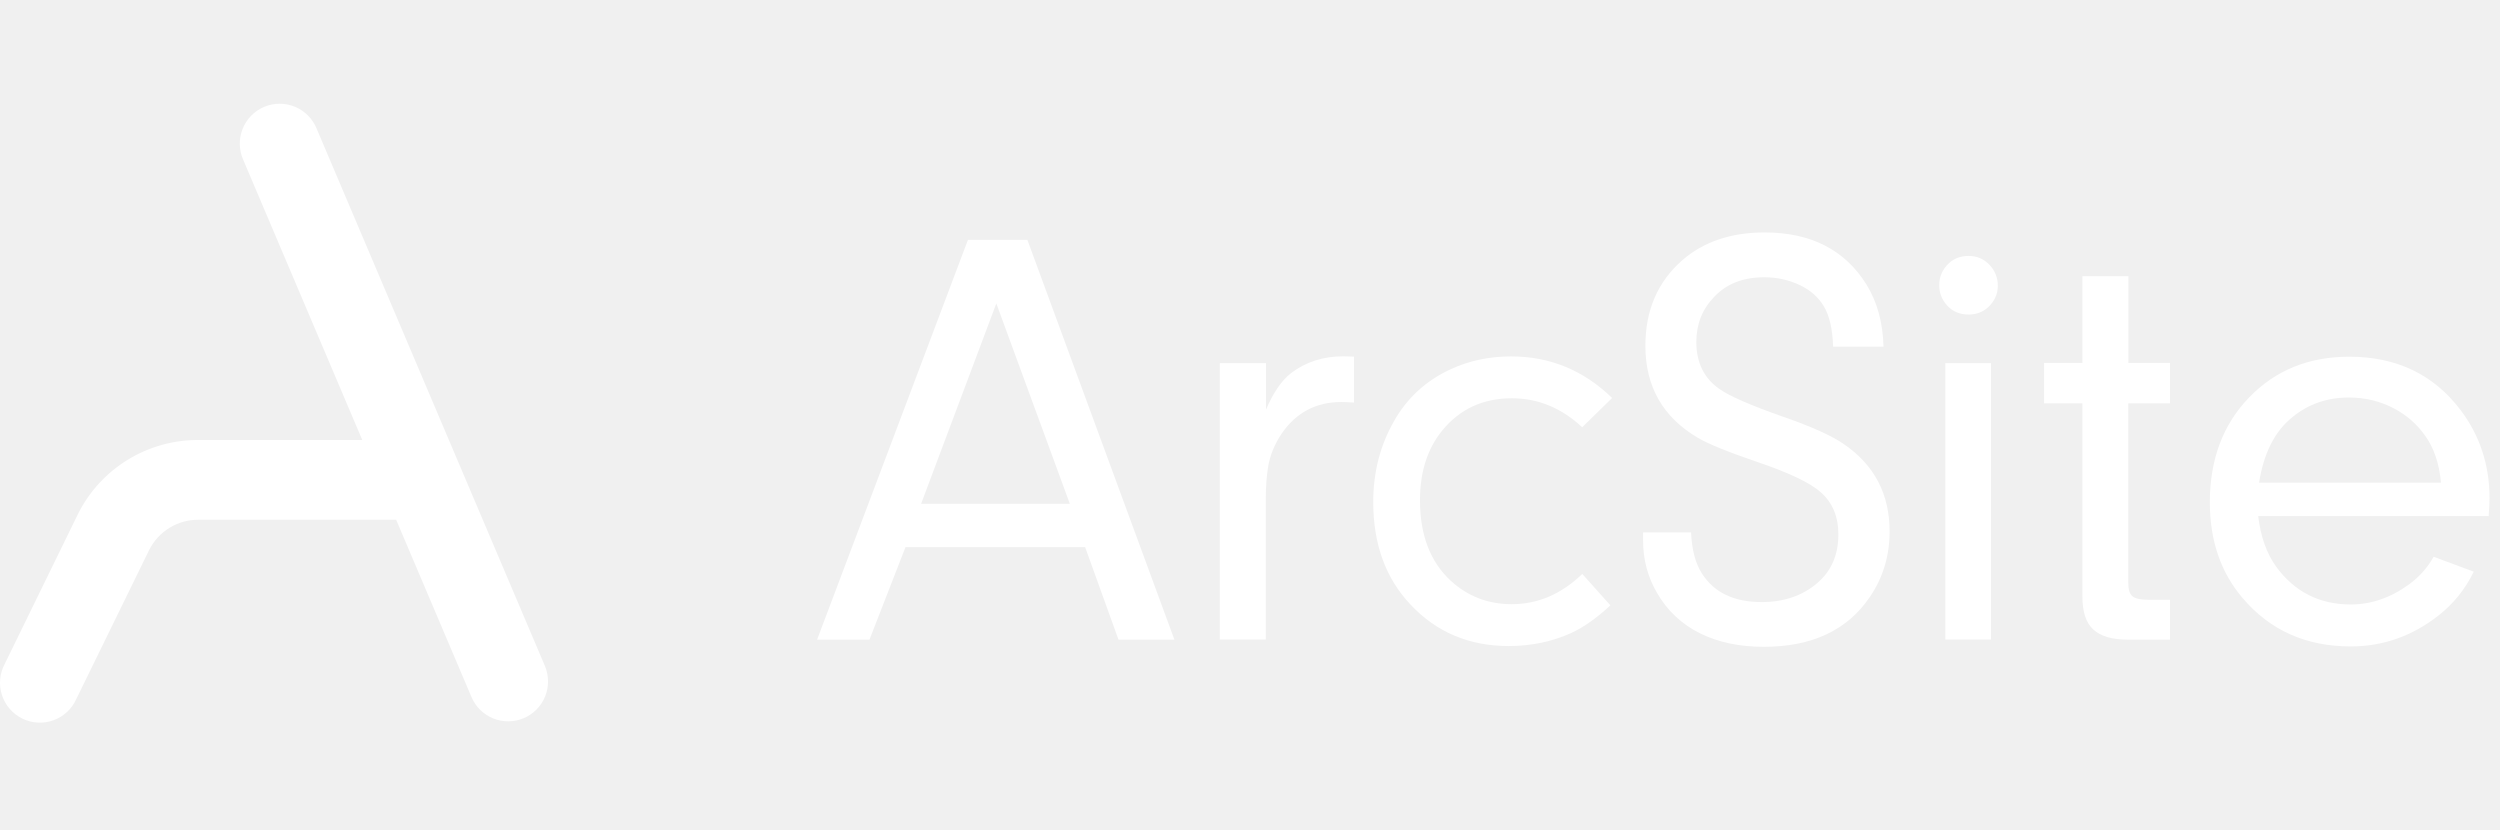
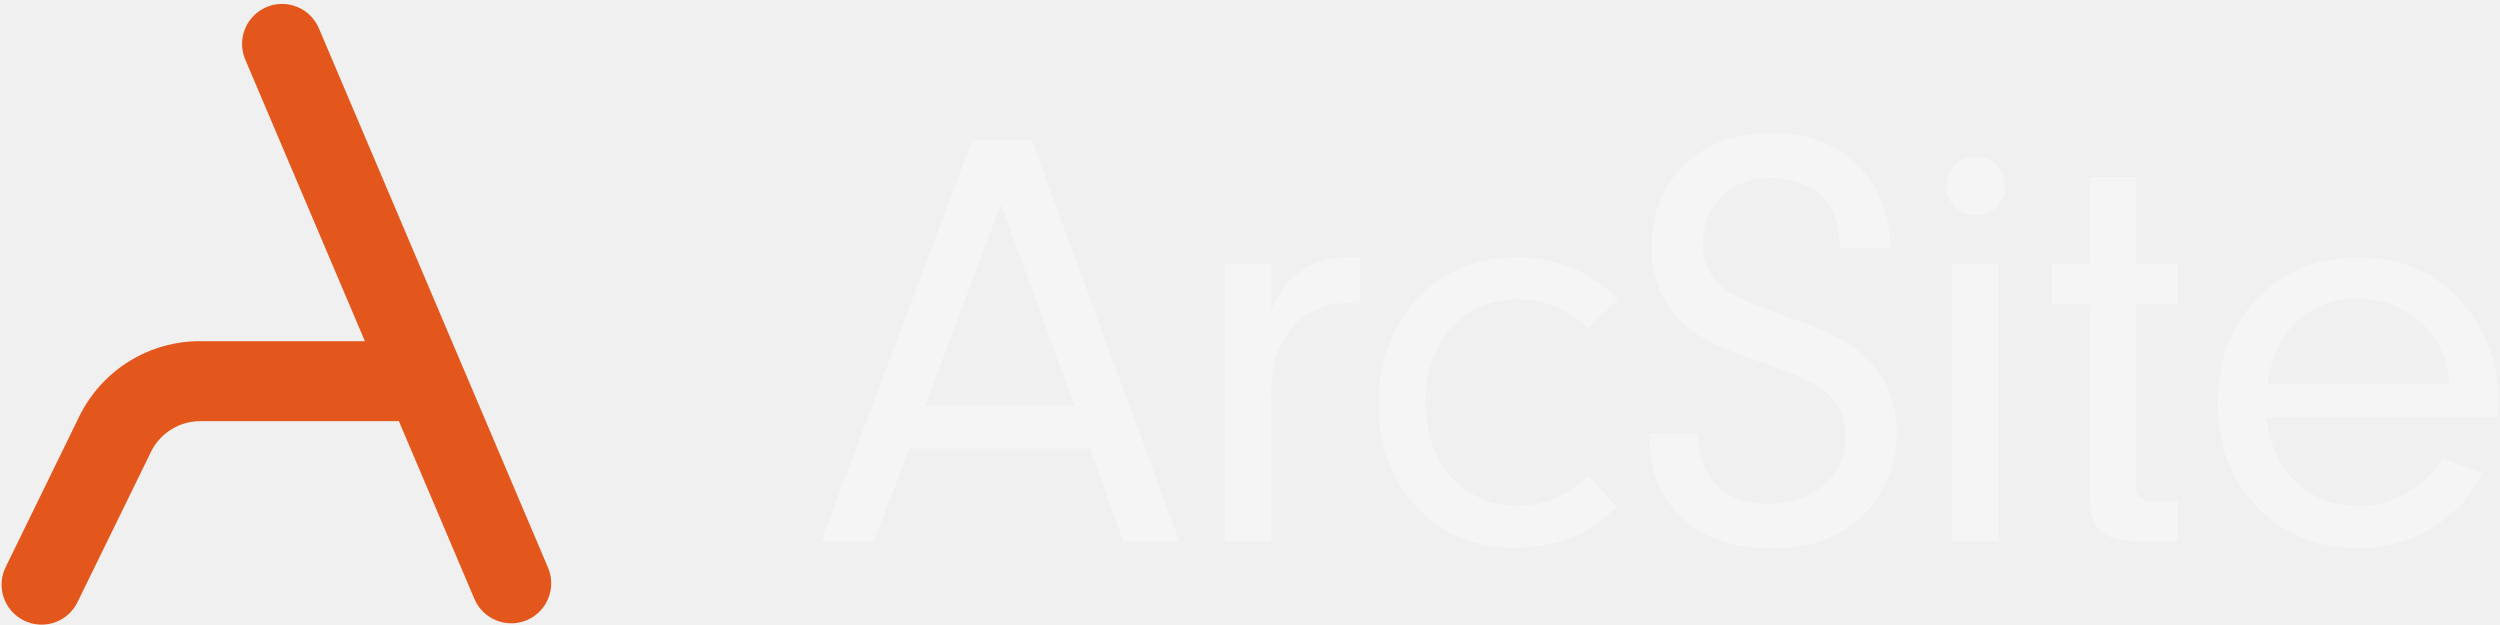
- <svg xmlns="http://www.w3.org/2000/svg" width="241" height="80" viewBox="0 0 241 80" fill="none">
-   <g clip-path="url(#clip0_1927_5785)">
-     <path d="M52.526 64.189L44.28 44.784L44.265 44.749L30.525 12.403C30.333 11.93 30.05 11.499 29.69 11.137C29.331 10.775 28.902 10.487 28.431 10.292C27.959 10.097 27.453 9.998 26.943 10C26.432 10.002 25.927 10.106 25.457 10.306C24.988 10.506 24.562 10.797 24.206 11.162C23.85 11.528 23.57 11.961 23.383 12.436C23.196 12.911 23.106 13.419 23.117 13.929C23.128 14.44 23.241 14.943 23.448 15.409L34.923 42.416H19.102C16.706 42.408 14.354 43.068 12.311 44.322C10.268 45.575 8.615 47.372 7.536 49.512L0.455 64.005C0.211 64.461 0.061 64.962 0.015 65.477C-0.031 65.992 0.028 66.511 0.187 67.003C0.346 67.495 0.603 67.95 0.942 68.34C1.281 68.731 1.696 69.049 2.161 69.275C2.626 69.501 3.131 69.632 3.648 69.658C4.164 69.685 4.681 69.607 5.166 69.429C5.652 69.251 6.097 68.977 6.474 68.624C6.851 68.27 7.154 67.844 7.362 67.371L14.401 52.975C14.844 52.109 15.517 51.383 16.347 50.877C17.177 50.37 18.13 50.103 19.102 50.105H38.189L45.452 67.197C45.649 67.661 45.936 68.082 46.296 68.436C46.656 68.79 47.082 69.069 47.55 69.258C48.018 69.447 48.519 69.541 49.024 69.537C49.528 69.532 50.027 69.428 50.492 69.231C50.956 69.034 51.377 68.747 51.731 68.386C52.084 68.026 52.364 67.6 52.552 67.132C52.741 66.664 52.836 66.164 52.831 65.659C52.827 65.154 52.723 64.656 52.526 64.191V64.189Z" fill="white" />
-     <g clip-path="url(#clip1_1927_5785)">
-       <path d="M104.597 52.742H87.291L83.817 61.662H78.768L93.309 23.125H99.04L113.213 61.662H107.822L104.606 52.742H104.597ZM103.132 48.568L96.046 29.253L88.793 48.568H103.132Z" fill="white" />
-       <path d="M117.608 35.003H122.041V39.491C122.741 37.851 123.543 36.68 124.464 35.962C125.874 34.893 127.551 34.349 129.486 34.349C129.717 34.349 130.058 34.358 130.528 34.377V38.809C130.021 38.772 129.615 38.754 129.311 38.754C126.86 38.754 124.943 39.767 123.552 41.804C122.87 42.817 122.437 43.877 122.253 44.965C122.105 45.849 122.022 46.89 122.022 48.098V61.653H117.59V35.003H117.608Z" fill="white" />
-       <path d="M152.533 55.331L155.242 58.354C153.924 59.579 152.671 60.464 151.492 61.008C149.63 61.855 147.612 62.279 145.447 62.279C141.622 62.279 138.462 60.943 135.965 58.271C133.578 55.746 132.38 52.456 132.38 48.392C132.38 45.554 133.034 42.974 134.352 40.652C135.614 38.394 137.439 36.708 139.826 35.602C141.613 34.773 143.558 34.358 145.668 34.358C149.409 34.358 152.662 35.694 155.408 38.367L152.524 41.186C150.524 39.325 148.266 38.394 145.751 38.394C142.968 38.394 140.729 39.426 139.033 41.5C137.605 43.251 136.886 45.49 136.886 48.217C136.886 51.572 137.872 54.152 139.853 55.986C141.493 57.487 143.447 58.243 145.723 58.243C148.248 58.243 150.515 57.276 152.524 55.331H152.533Z" fill="white" />
-       <path d="M158.393 51.323H163.019C163.093 53 163.443 54.318 164.06 55.276C165.231 57.119 167.147 58.04 169.82 58.04C171.967 58.04 173.755 57.432 175.183 56.207C176.537 55.055 177.219 53.498 177.219 51.516C177.219 49.821 176.666 48.475 175.551 47.48C174.538 46.559 172.492 45.582 169.424 44.541C166.604 43.582 164.678 42.799 163.664 42.2C160.292 40.21 158.615 37.252 158.615 33.335C158.615 29.907 159.803 27.161 162.171 25.088C164.226 23.3 166.871 22.407 170.105 22.407C174.565 22.407 177.846 24.084 179.928 27.429C180.961 29.106 181.513 31.096 181.569 33.418H176.712C176.657 31.686 176.344 30.368 175.782 29.465C175.257 28.617 174.501 27.963 173.524 27.493C172.455 26.986 171.303 26.728 170.078 26.728C168.041 26.728 166.438 27.355 165.249 28.617C164.097 29.806 163.526 31.253 163.526 32.967C163.526 34.939 164.263 36.45 165.728 37.482C166.705 38.182 168.779 39.085 171.939 40.191C174.648 41.131 176.583 42.007 177.754 42.817C180.693 44.836 182.158 47.637 182.158 51.231C182.158 53.562 181.532 55.663 180.269 57.524C178.104 60.74 174.685 62.353 170.023 62.353C165.36 62.353 161.711 60.611 159.72 57.128C158.836 55.608 158.393 53.931 158.393 52.106V51.313V51.323Z" fill="white" />
-       <path d="M189.788 24.673C190.618 24.673 191.3 24.987 191.852 25.604C192.341 26.148 192.59 26.802 192.59 27.548C192.59 28.359 192.267 29.05 191.631 29.64C191.125 30.092 190.498 30.322 189.77 30.322C188.904 30.322 188.203 30.018 187.678 29.419C187.19 28.875 186.941 28.23 186.941 27.502C186.941 26.655 187.263 25.936 187.899 25.355C188.388 24.904 189.014 24.673 189.788 24.673ZM191.935 35.003V61.653H187.531V35.003H191.935Z" fill="white" />
-       <path d="M205.168 38.873V56.207C205.168 56.806 205.287 57.22 205.536 57.451C205.803 57.699 206.338 57.819 207.149 57.819H209.185V61.662H205.122C203.601 61.662 202.486 61.33 201.786 60.676C201.085 60.04 200.744 58.971 200.744 57.487V38.883H197.049V34.985H200.744V26.627H205.177V34.985H209.185V38.883H205.177L205.168 38.873Z" fill="white" />
-       <path d="M239.908 49.747H217.691C217.921 51.719 218.502 53.359 219.442 54.658C221.229 57.073 223.616 58.271 226.611 58.271C228.564 58.271 230.435 57.635 232.204 56.354C233.2 55.635 234.001 54.742 234.6 53.672L238.47 55.11C237.641 56.806 236.508 58.215 235.052 59.349C232.527 61.321 229.716 62.316 226.611 62.316C222.298 62.316 218.824 60.759 216.189 57.653C214.079 55.184 213.028 52.106 213.028 48.42C213.028 44.283 214.3 40.901 216.843 38.284C219.368 35.685 222.575 34.386 226.473 34.386C231.025 34.386 234.6 36.1 237.199 39.528C239.06 41.997 239.991 44.826 239.991 48.024C239.991 48.383 239.963 48.955 239.908 49.747ZM235.31 46.531C235.144 44.67 234.619 43.14 233.752 41.961C232.997 40.892 232.02 40.035 230.813 39.389C229.458 38.671 228.002 38.321 226.436 38.321C224.344 38.321 222.529 38.947 220.99 40.21C219.294 41.564 218.225 43.674 217.774 46.531H235.31Z" fill="white" />
+ <svg xmlns="http://www.w3.org/2000/svg" width="164" height="41" viewBox="18 79 164 41" fill="none">
+   <g clip-path="url(#clip0_10593_9987)">
+     <path d="M53.951 116.24L48.324 102.997L48.313 102.973L38.936 80.898C38.805 80.575 38.611 80.281 38.366 80.034C38.121 79.786 37.829 79.59 37.507 79.457C37.185 79.324 36.84 79.256 36.491 79.257C36.143 79.259 35.798 79.33 35.477 79.466C35.157 79.603 34.867 79.801 34.623 80.051C34.38 80.3 34.19 80.596 34.062 80.92C33.934 81.244 33.872 81.591 33.88 81.939C33.888 82.287 33.965 82.631 34.106 82.949L41.937 101.381H31.14C29.505 101.375 27.9 101.826 26.506 102.681C25.111 103.536 23.983 104.763 23.247 106.223L18.414 116.114C18.247 116.426 18.145 116.767 18.114 117.119C18.082 117.47 18.122 117.824 18.231 118.16C18.34 118.496 18.515 118.806 18.747 119.073C18.978 119.339 19.261 119.556 19.578 119.711C19.895 119.866 20.241 119.955 20.593 119.973C20.946 119.991 21.298 119.938 21.63 119.816C21.961 119.695 22.265 119.508 22.522 119.266C22.779 119.025 22.986 118.734 23.128 118.411L27.932 108.587C28.234 107.996 28.694 107.5 29.26 107.155C29.826 106.809 30.477 106.627 31.14 106.628H44.167L49.123 118.293C49.258 118.61 49.454 118.897 49.699 119.138C49.945 119.38 50.236 119.57 50.555 119.699C50.875 119.828 51.216 119.893 51.561 119.89C51.905 119.887 52.246 119.816 52.563 119.681C52.88 119.546 53.167 119.35 53.408 119.105C53.65 118.859 53.84 118.568 53.969 118.249C54.098 117.929 54.163 117.588 54.16 117.243C54.156 116.899 54.086 116.558 53.951 116.241V116.24Z" fill="#E3571C" />
+     <g clip-path="url(#clip1_10593_9987)">
+       <path d="M89.488 108.428H77.677L75.306 114.515H71.86L81.784 88.215H85.696L95.368 114.515H91.689L89.494 108.428H89.488ZM88.488 105.579L83.652 92.397L78.702 105.579H88.488Z" fill="#F5F5F5" />
+       <path d="M98.368 96.322H101.393V99.384C101.871 98.265 102.418 97.466 103.047 96.976C104.009 96.246 105.153 95.875 106.474 95.875C106.631 95.875 106.864 95.881 107.185 95.894V98.919C106.839 98.894 106.562 98.881 106.355 98.881C104.682 98.881 103.374 99.573 102.424 100.963C101.959 101.655 101.663 102.378 101.537 103.12C101.437 103.724 101.38 104.434 101.38 105.258V114.509H98.355V96.322H98.368Z" fill="#F5F5F5" />
+       <path d="M122.202 110.195L124.051 112.258C123.152 113.094 122.296 113.698 121.491 114.069C120.221 114.647 118.844 114.937 117.366 114.937C114.756 114.937 112.599 114.025 110.895 112.201C109.266 110.478 108.448 108.233 108.448 105.459C108.448 103.522 108.895 101.761 109.794 100.177C110.656 98.636 111.901 97.485 113.53 96.73C114.75 96.164 116.077 95.881 117.517 95.881C120.07 95.881 122.29 96.793 124.164 98.617L122.196 100.541C120.831 99.271 119.29 98.636 117.573 98.636C115.674 98.636 114.146 99.34 112.989 100.755C112.014 101.95 111.524 103.478 111.524 105.34C111.524 107.629 112.196 109.39 113.549 110.641C114.668 111.666 116.001 112.182 117.555 112.182C119.278 112.182 120.825 111.522 122.196 110.195H122.202Z" fill="#F5F5F5" />
+       <path d="M126.202 107.459H129.359C129.409 108.604 129.648 109.503 130.07 110.157C130.868 111.415 132.176 112.044 134 112.044C135.465 112.044 136.685 111.629 137.66 110.792C138.585 110.006 139.05 108.943 139.05 107.591C139.05 106.434 138.673 105.516 137.912 104.837C137.22 104.208 135.824 103.541 133.73 102.83C131.805 102.176 130.491 101.642 129.799 101.233C127.497 99.875 126.353 97.856 126.353 95.183C126.353 92.844 127.164 90.97 128.78 89.555C130.183 88.335 131.988 87.725 134.195 87.725C137.239 87.725 139.478 88.869 140.899 91.152C141.603 92.297 141.981 93.655 142.018 95.24H138.704C138.666 94.058 138.453 93.158 138.069 92.542C137.711 91.963 137.195 91.517 136.528 91.196C135.799 90.85 135.013 90.674 134.176 90.674C132.786 90.674 131.692 91.102 130.881 91.963C130.095 92.775 129.705 93.762 129.705 94.932C129.705 96.278 130.208 97.309 131.208 98.013C131.874 98.491 133.289 99.108 135.447 99.862C137.295 100.504 138.616 101.101 139.415 101.654C141.421 103.032 142.421 104.944 142.421 107.396C142.421 108.987 141.993 110.421 141.132 111.692C139.654 113.886 137.321 114.987 134.138 114.987C130.956 114.987 128.466 113.798 127.107 111.421C126.504 110.383 126.202 109.239 126.202 107.994V107.453V107.459Z" fill="#F5F5F5" />
+       <path d="M147.629 89.272C148.195 89.272 148.66 89.486 149.038 89.907C149.371 90.278 149.541 90.724 149.541 91.234C149.541 91.787 149.321 92.259 148.887 92.661C148.541 92.969 148.113 93.127 147.616 93.127C147.025 93.127 146.547 92.919 146.189 92.51C145.855 92.139 145.686 91.699 145.686 91.202C145.686 90.624 145.906 90.133 146.34 89.737C146.673 89.429 147.101 89.272 147.629 89.272ZM149.094 96.322V114.509H146.088V96.322H149.094Z" fill="#F5F5F5" />
+       <path d="M158.124 98.963V110.792C158.124 111.201 158.206 111.484 158.376 111.641C158.558 111.811 158.923 111.893 159.476 111.893H160.866V114.515H158.093C157.055 114.515 156.294 114.289 155.816 113.842C155.338 113.408 155.106 112.679 155.106 111.666V98.969H152.584V96.309H155.106V90.605H158.131V96.309H160.866V98.969H158.131L158.124 98.963Z" fill="#F5F5F5" />
+       <path d="M181.833 106.384H166.671C166.828 107.729 167.224 108.849 167.866 109.736C169.086 111.383 170.714 112.201 172.758 112.201C174.092 112.201 175.368 111.767 176.576 110.893C177.255 110.402 177.802 109.792 178.211 109.063L180.852 110.044C180.286 111.201 179.513 112.163 178.519 112.937C176.796 114.282 174.878 114.962 172.758 114.962C169.815 114.962 167.444 113.899 165.646 111.78C164.205 110.094 163.489 107.994 163.489 105.478C163.489 102.654 164.356 100.346 166.092 98.56C167.815 96.787 170.004 95.9 172.664 95.9C175.771 95.9 178.211 97.07 179.984 99.409C181.255 101.095 181.89 103.025 181.89 105.208C181.89 105.453 181.871 105.843 181.833 106.384ZM178.695 104.189C178.582 102.918 178.223 101.875 177.632 101.07C177.117 100.34 176.45 99.755 175.626 99.315C174.702 98.824 173.708 98.585 172.639 98.585C171.211 98.585 169.972 99.013 168.922 99.875C167.765 100.799 167.035 102.239 166.727 104.189H178.695Z" fill="#F5F5F5" />
    </g>
  </g>
  <defs>
-     <clipPath id="clip0_1927_5785">
-       <rect width="240.5" height="80" fill="white" />
+     <clipPath id="clip0_10593_9987">
+       <rect width="163.793" height="40.719" fill="white" transform="translate(18.1035 79.2575)" />
    </clipPath>
-     <clipPath id="clip1_1927_5785">
-       <rect width="161.232" height="39.946" fill="white" transform="translate(78.7678 22.4158)" />
+     <clipPath id="clip1_10593_9987">
+       <rect width="110.036" height="27.262" fill="white" transform="translate(71.8601 87.7309)" />
    </clipPath>
  </defs>
</svg>
